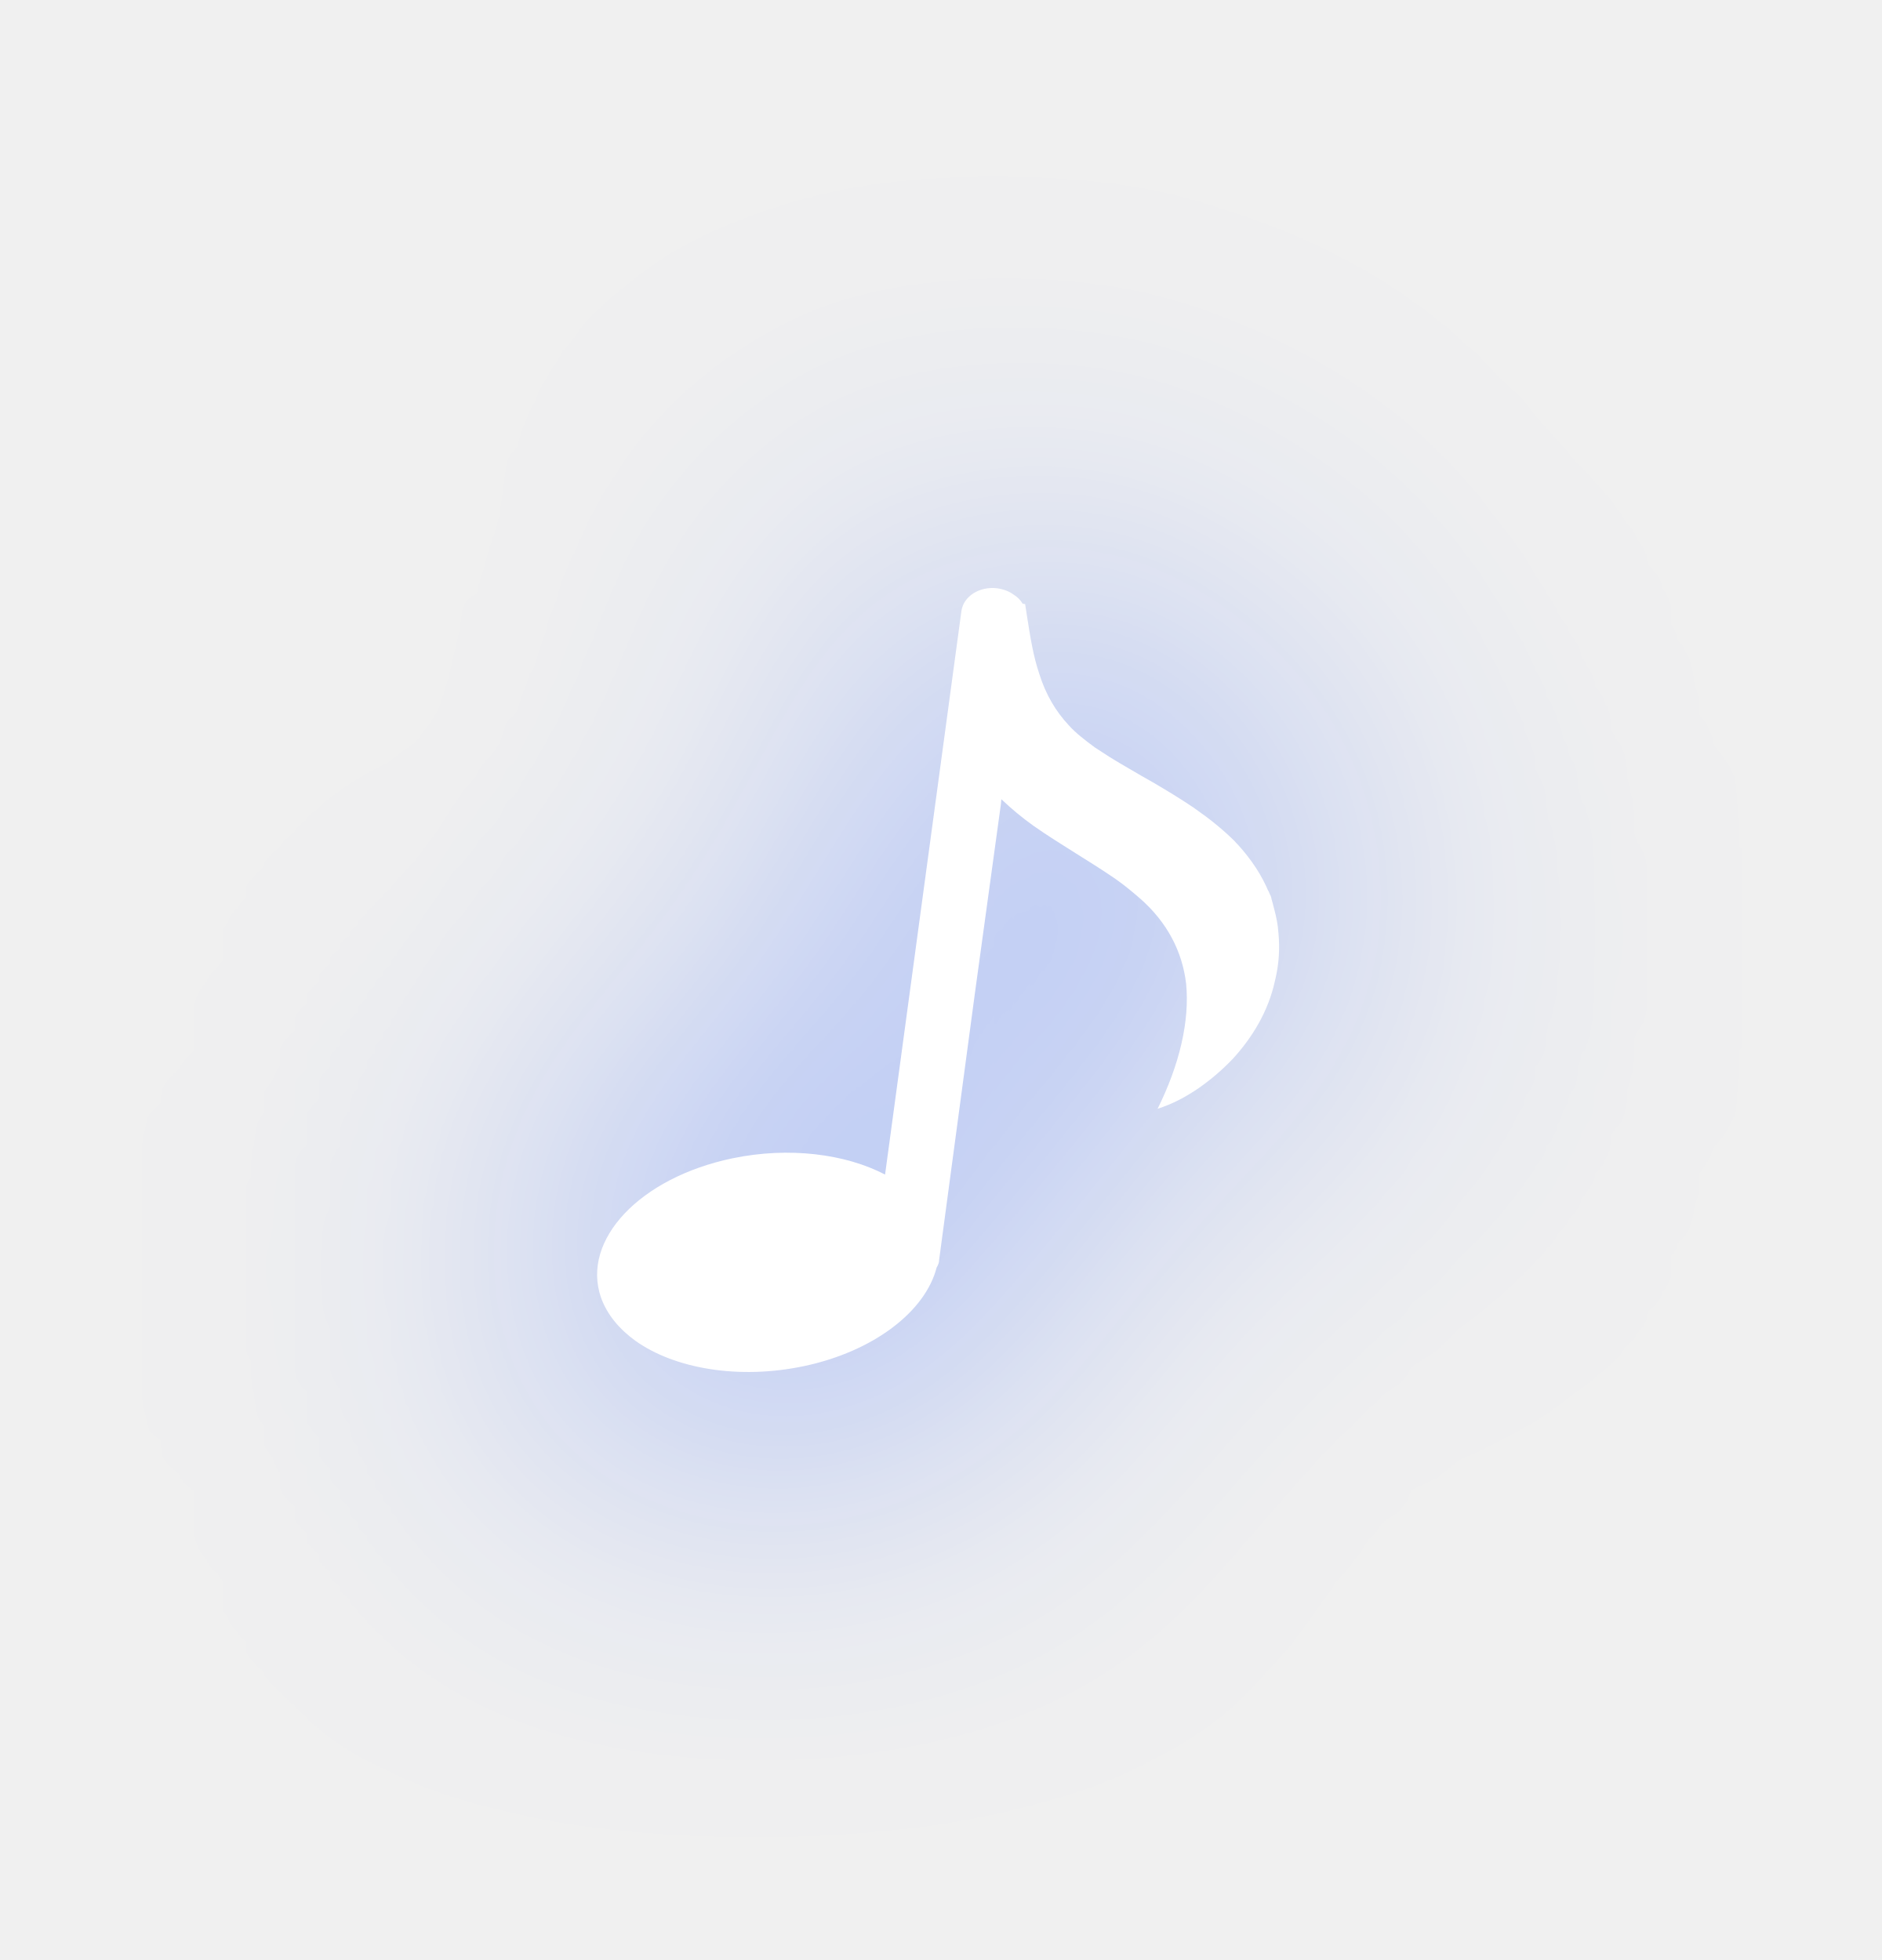
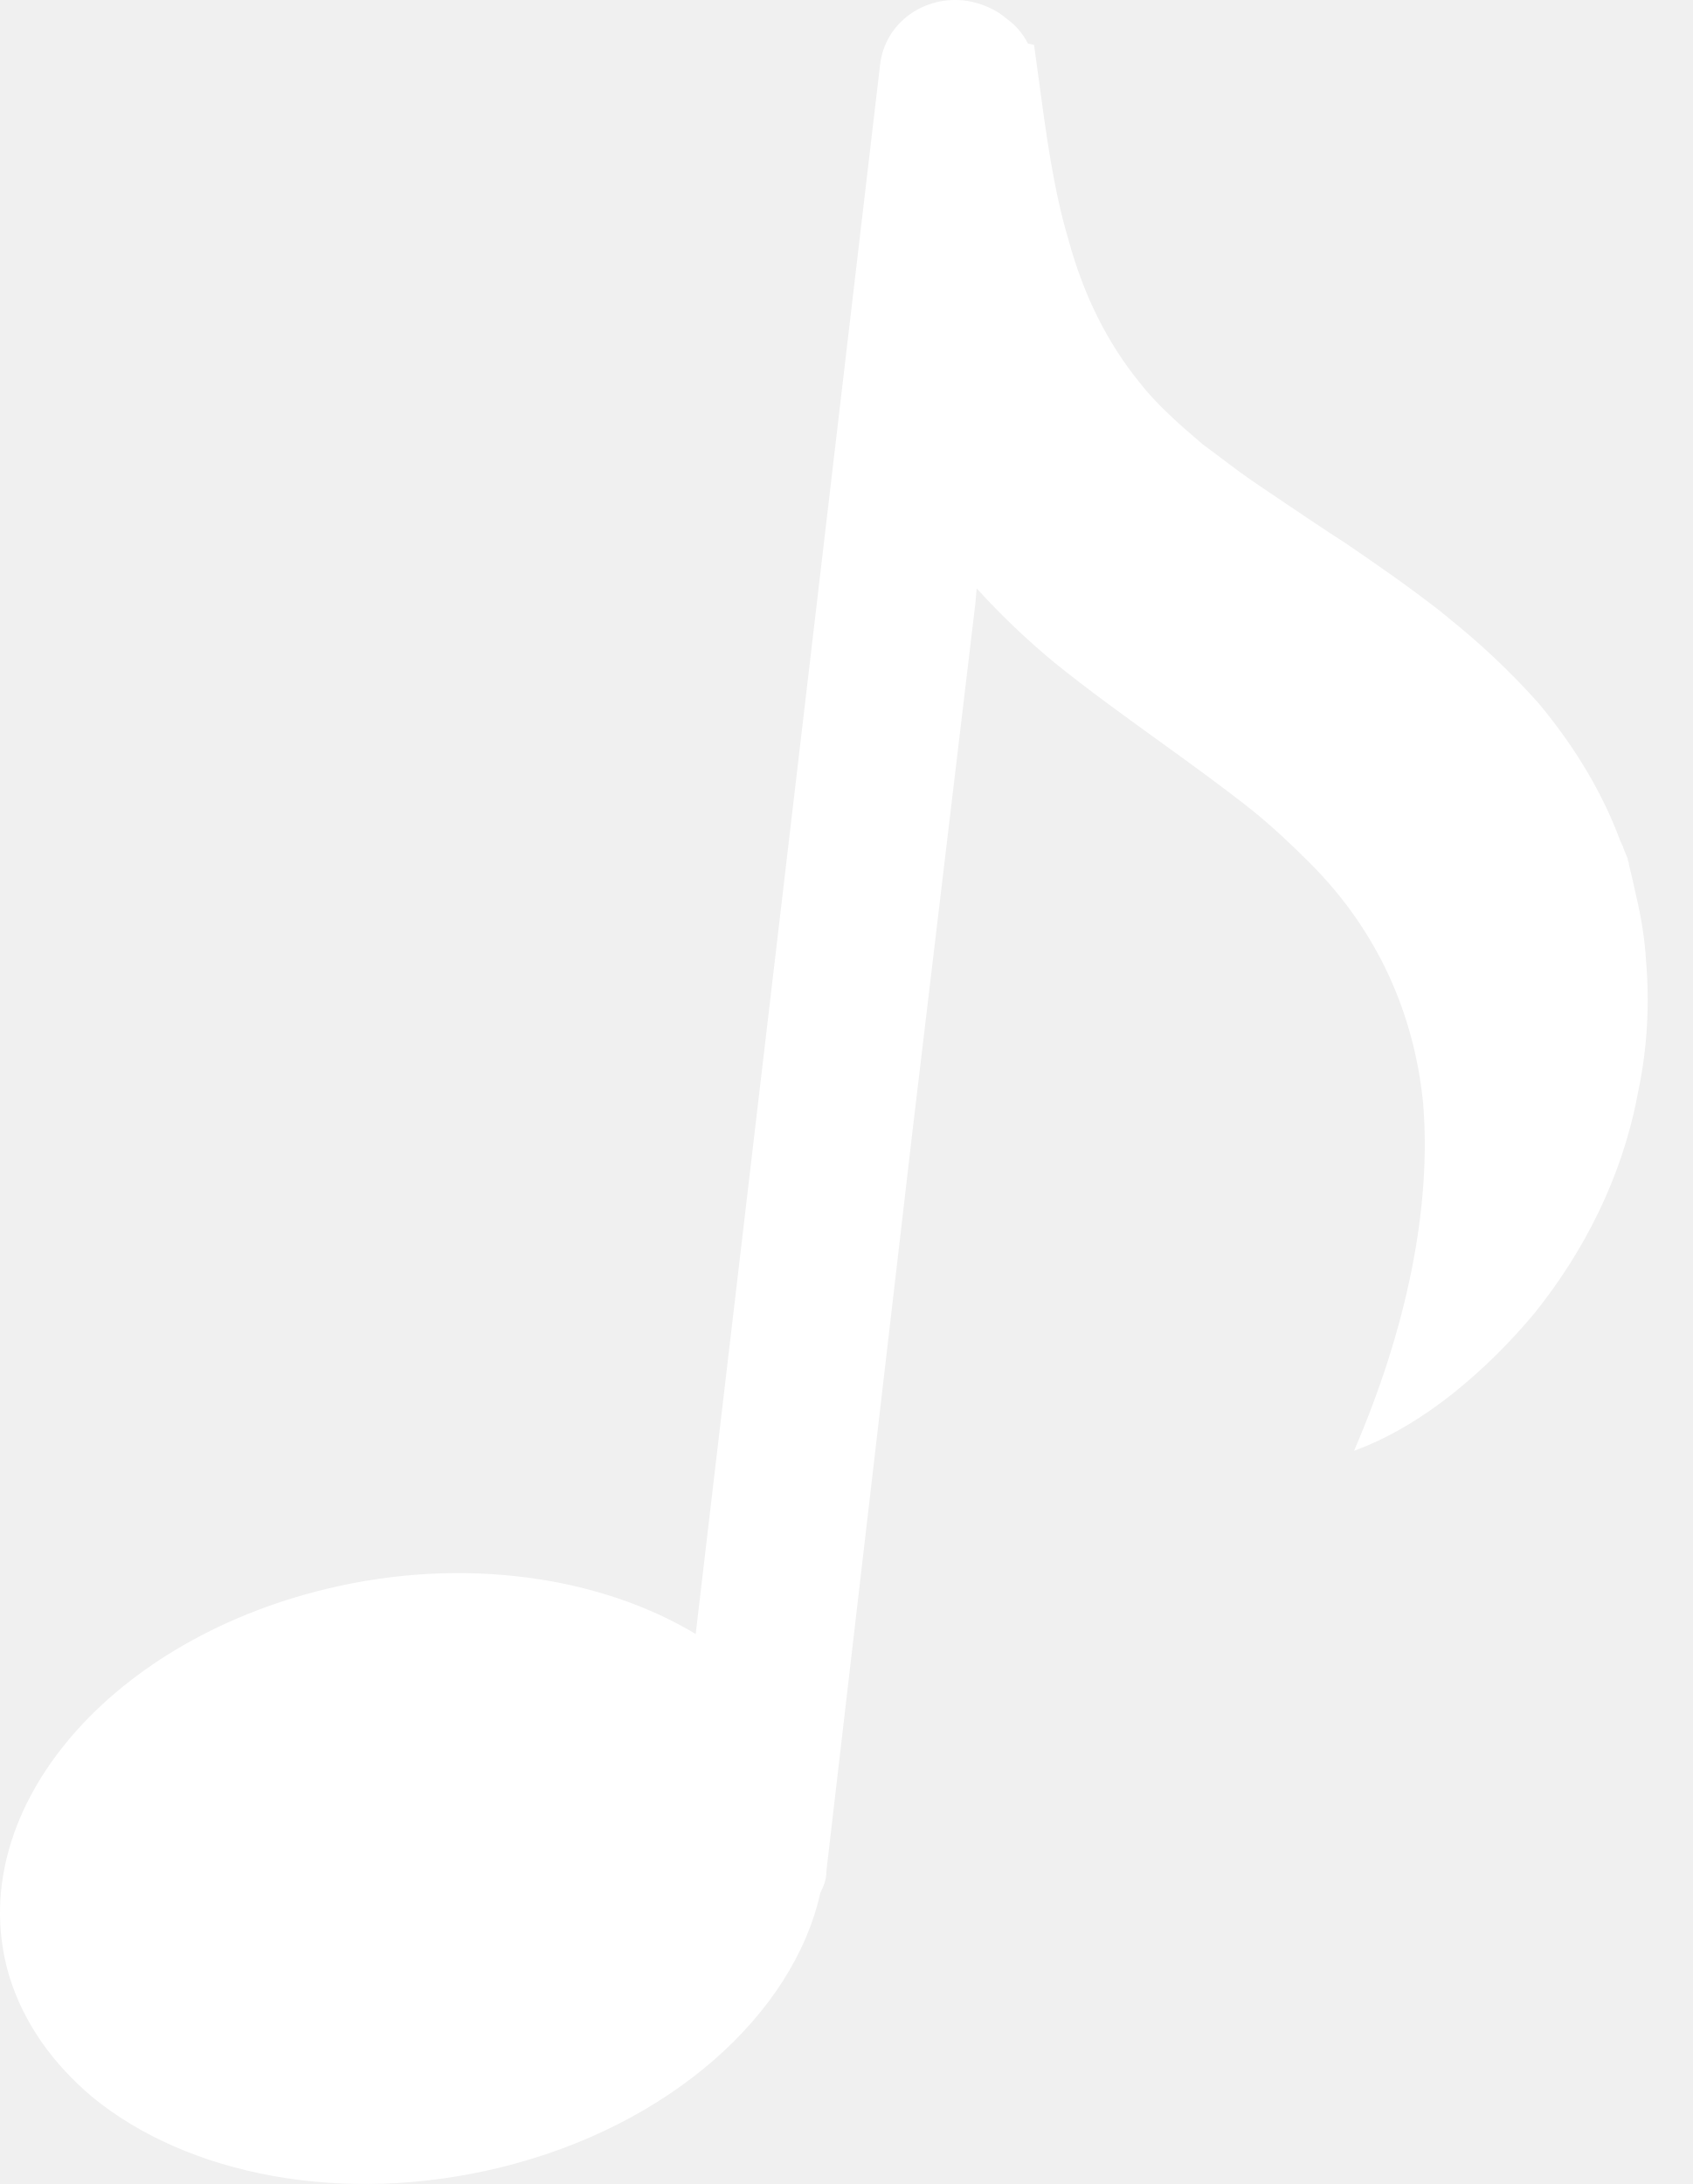
- <svg xmlns="http://www.w3.org/2000/svg" width="96" height="100" viewBox="0 0 96 100" fill="none">
-   <g filter="url(#filter0_d_69_344)">
-     <path d="M51.079 40.776L51.053 41.045L49.737 50.62L47.906 64.267C47.906 64.424 47.855 64.535 47.777 64.67C47.21 66.885 44.605 68.943 40.995 69.703C37.694 70.397 34.418 69.838 32.407 68.406C31.581 67.802 30.962 67.064 30.653 66.191C29.647 63.26 32.639 60.083 37.358 59.099C40.247 58.495 43.135 58.875 45.147 59.927L49.041 31.179C49.144 30.418 49.97 29.903 50.872 30.015C51.182 30.06 51.491 30.172 51.723 30.351C51.904 30.463 52.059 30.619 52.162 30.798L52.291 30.821C52.32 31.003 52.348 31.184 52.376 31.363C52.545 32.455 52.703 33.474 53.013 34.378C53.348 35.452 53.864 36.302 54.509 36.995C54.87 37.398 55.334 37.756 55.85 38.136C55.968 38.212 56.087 38.289 56.208 38.368C56.481 38.547 56.766 38.733 57.088 38.919C57.263 39.021 57.444 39.127 57.63 39.236C58.019 39.464 58.431 39.706 58.867 39.949C59.512 40.329 60.182 40.731 60.879 41.201C60.931 41.246 60.982 41.268 61.034 41.313C61.678 41.761 62.323 42.275 62.942 42.879C63.587 43.55 64.18 44.333 64.593 45.228L64.67 45.407L64.722 45.497L64.747 45.564L64.799 45.676L64.825 45.721V45.743L64.85 45.81V45.832C64.902 46.011 64.954 46.213 65.005 46.414C65.108 46.794 65.186 47.197 65.212 47.6C65.289 48.383 65.237 49.188 65.057 49.949C65.05 49.979 65.043 50.009 65.036 50.039C65.034 50.046 65.033 50.053 65.031 50.061C64.696 51.582 63.896 52.924 62.865 54.043C62.349 54.58 61.782 55.072 61.137 55.52C60.518 55.945 59.822 56.325 59.048 56.571C60.163 54.327 60.689 52.102 60.504 50.192C60.313 48.565 59.549 47.05 58.119 45.81C57.732 45.474 57.32 45.139 56.907 44.848C56.254 44.399 55.577 43.975 54.901 43.553C54.164 43.091 53.429 42.631 52.729 42.141C52.136 41.716 51.594 41.269 51.079 40.776Z" fill="white" />
-   </g>
-   <defs>
-     <filter id="filter0_d_69_344" x="0.458" y="0" width="94.788" height="100" filterUnits="userSpaceOnUse" color-interpolation-filters="sRGB">
-       <feFlood flood-opacity="0" result="BackgroundImageFix" />
-       <feColorMatrix in="SourceAlpha" type="matrix" values="0 0 0 0 0 0 0 0 0 0 0 0 0 0 0 0 0 0 127 0" result="hardAlpha" />
-       <feOffset />
-       <feGaussianBlur stdDeviation="15" />
-       <feColorMatrix type="matrix" values="0 0 0 0 0.25 0 0 0 0 0.441 0 0 0 0 1 0 0 0 1 0" />
-       <feBlend mode="normal" in2="BackgroundImageFix" result="effect1_dropShadow_69_344" />
-       <feBlend mode="normal" in="SourceGraphic" in2="effect1_dropShadow_69_344" result="shape" />
-     </filter>
-   </defs>
+ <svg xmlns="http://www.w3.org/2000/svg" width="31" height="40" viewBox="0 0 31 40" fill="none">
+   <path d="M17.888 10.776L17.865 11.045L16.724 20.62L15.136 34.267C15.136 34.424 15.091 34.535 15.024 34.67C14.532 36.885 12.272 38.943 9.14 39.703C6.276 40.397 3.435 39.838 1.69 38.406C0.974 37.802 0.437 37.063 0.169 36.191C-0.704 33.26 1.891 30.083 5.986 29.099C8.491 28.495 10.997 28.875 12.742 29.927L16.12 1.179C16.21 0.418 16.926 -0.097 17.709 0.015C17.977 0.06 18.245 0.172 18.447 0.351C18.604 0.463 18.738 0.619 18.827 0.798L18.939 0.821C18.964 1.003 18.988 1.184 19.013 1.363C19.159 2.455 19.296 3.474 19.566 4.378C19.856 5.452 20.304 6.302 20.863 6.995C21.176 7.398 21.579 7.756 22.026 8.136C22.129 8.212 22.232 8.289 22.337 8.368C22.574 8.547 22.821 8.733 23.1 8.919C23.252 9.021 23.409 9.127 23.57 9.236C23.908 9.464 24.266 9.706 24.644 9.948C25.203 10.329 25.785 10.732 26.389 11.201C26.434 11.246 26.478 11.268 26.523 11.313C27.082 11.761 27.642 12.275 28.179 12.879C28.738 13.55 29.253 14.333 29.61 15.228L29.678 15.407L29.722 15.497L29.745 15.564L29.79 15.676L29.812 15.72V15.743L29.834 15.81V15.832C29.879 16.011 29.924 16.213 29.968 16.414C30.058 16.794 30.125 17.197 30.148 17.6C30.215 18.383 30.17 19.188 30.013 19.949C30.007 19.979 30.001 20.009 29.995 20.039C29.994 20.046 29.992 20.053 29.991 20.061C29.7 21.582 29.006 22.924 28.112 24.043C27.664 24.58 27.172 25.072 26.613 25.52C26.076 25.945 25.472 26.325 24.8 26.571C25.768 24.327 26.224 22.102 26.064 20.192C25.898 18.565 25.235 17.05 23.995 15.81C23.66 15.474 23.302 15.139 22.944 14.848C22.377 14.399 21.789 13.975 21.204 13.553C20.564 13.091 19.927 12.631 19.319 12.141C18.805 11.716 18.335 11.268 17.888 10.776Z" fill="white" />
</svg>
